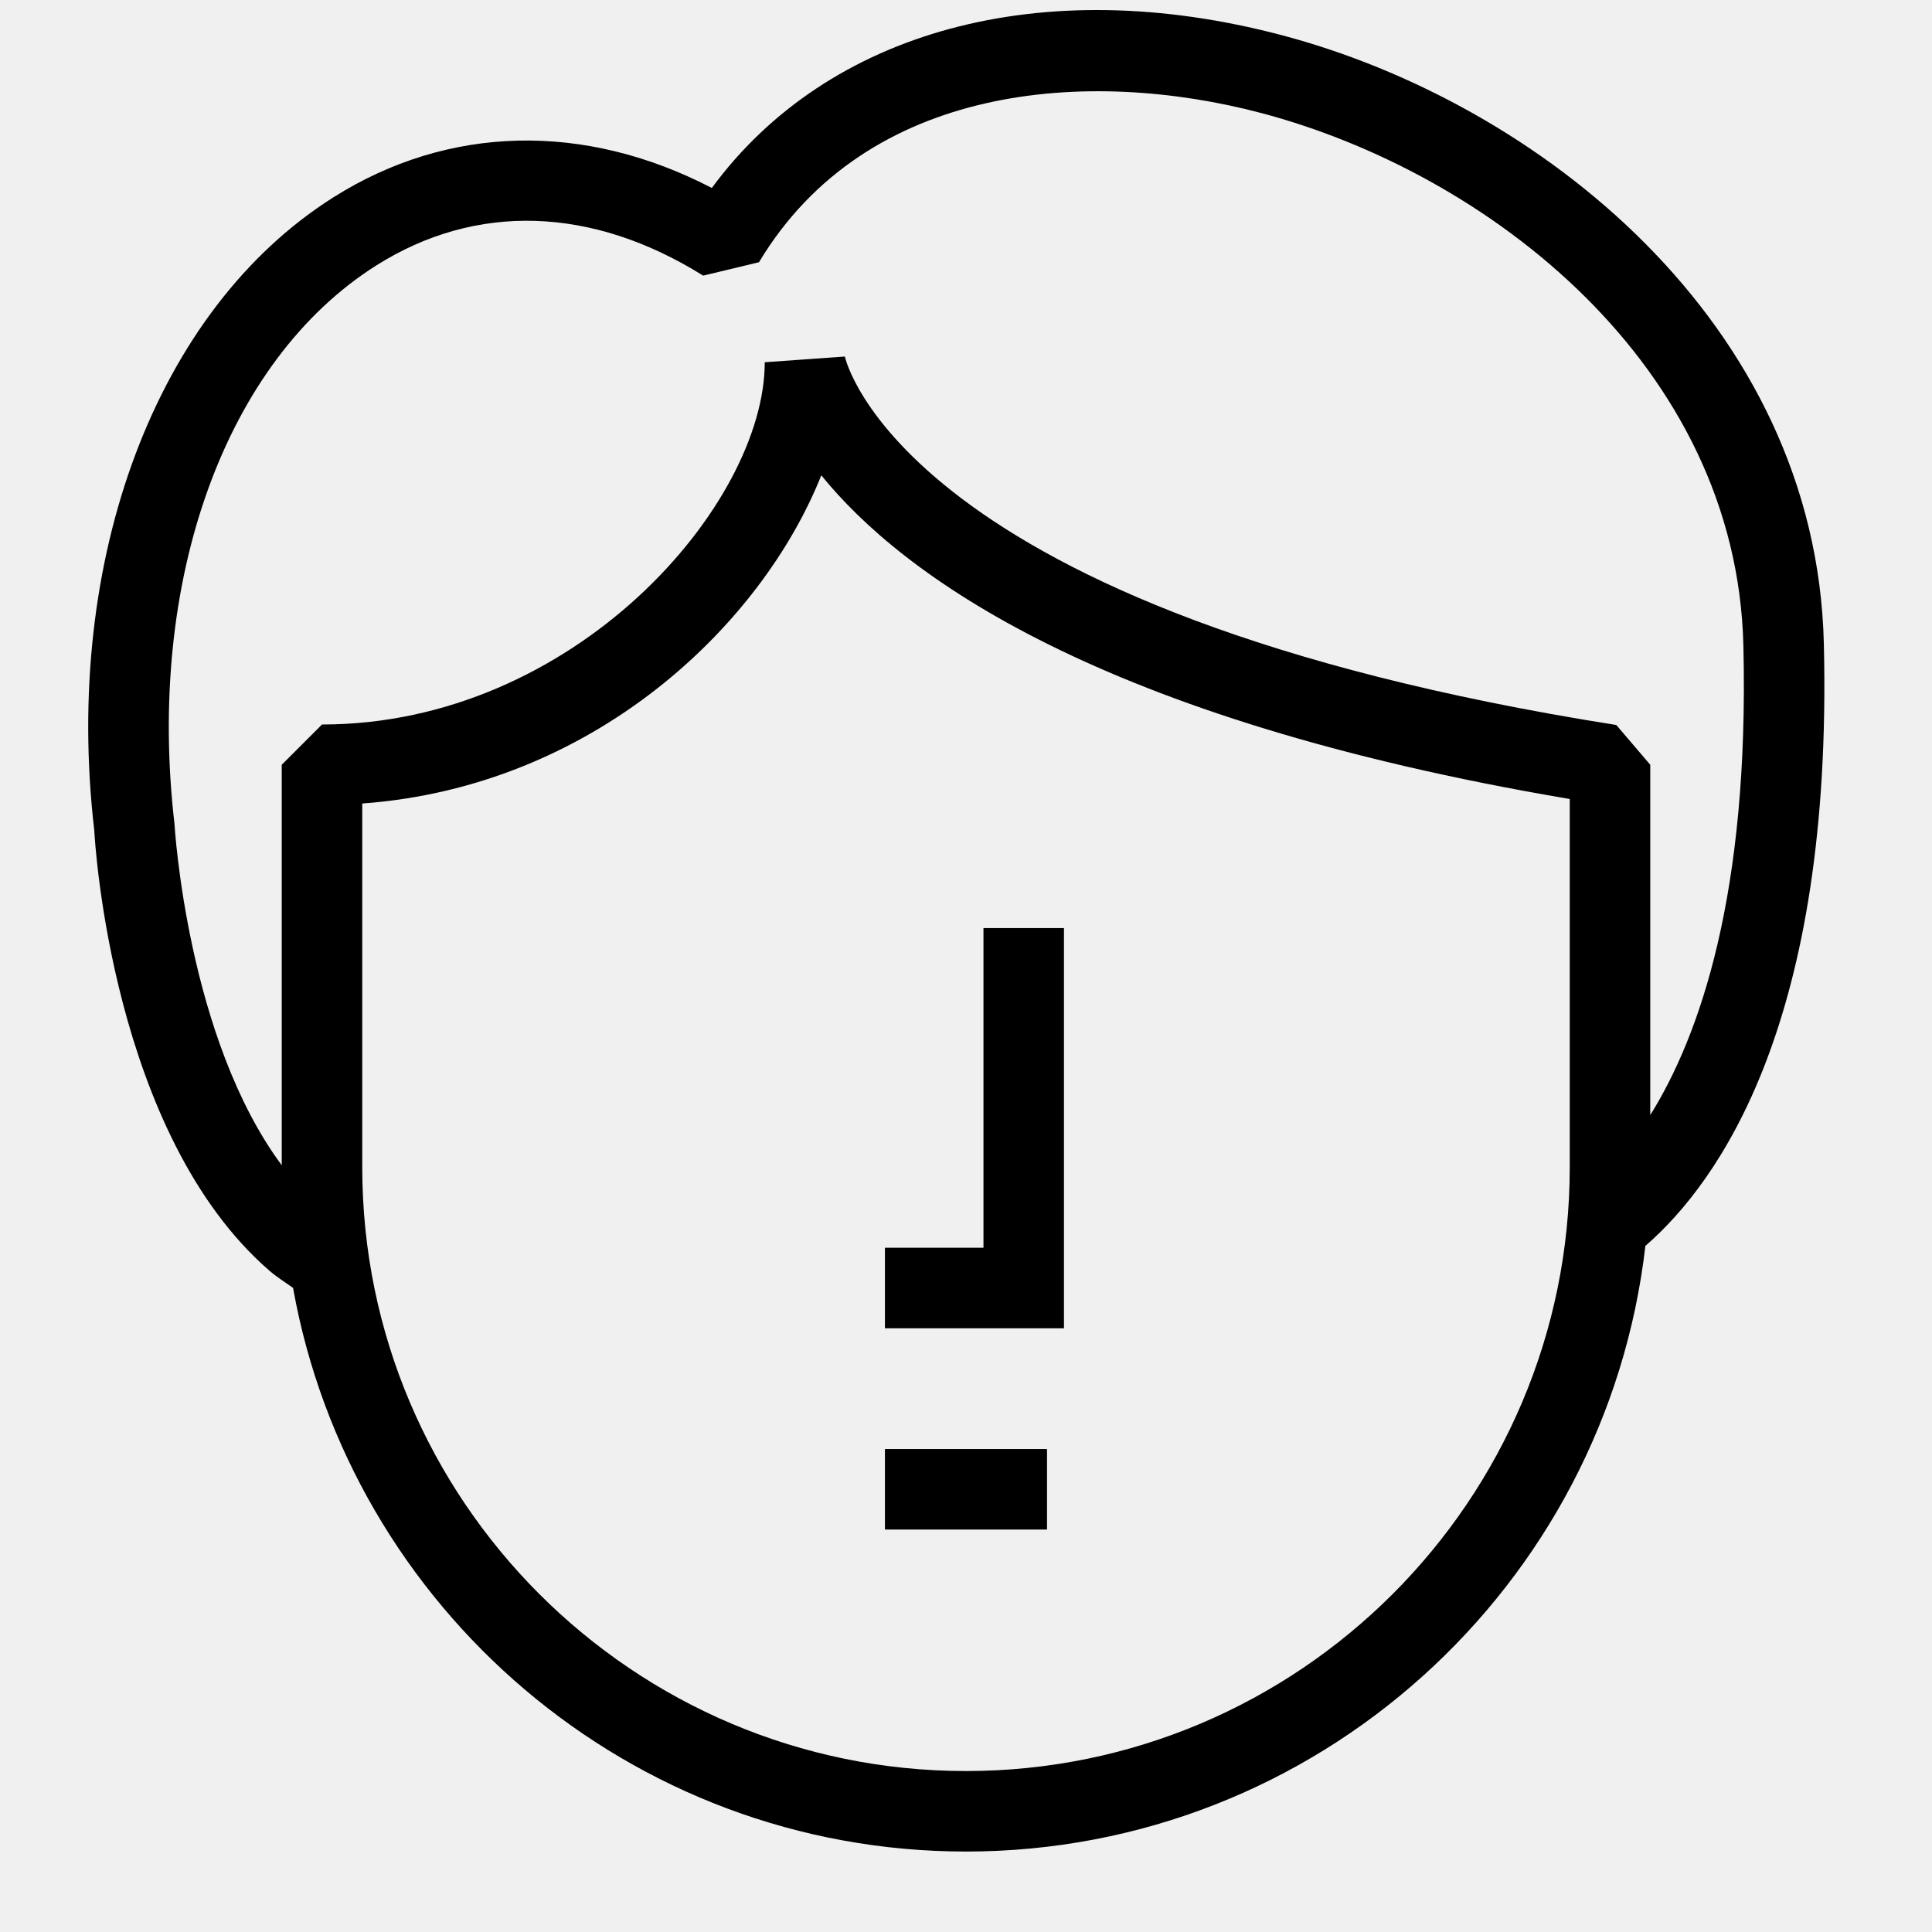
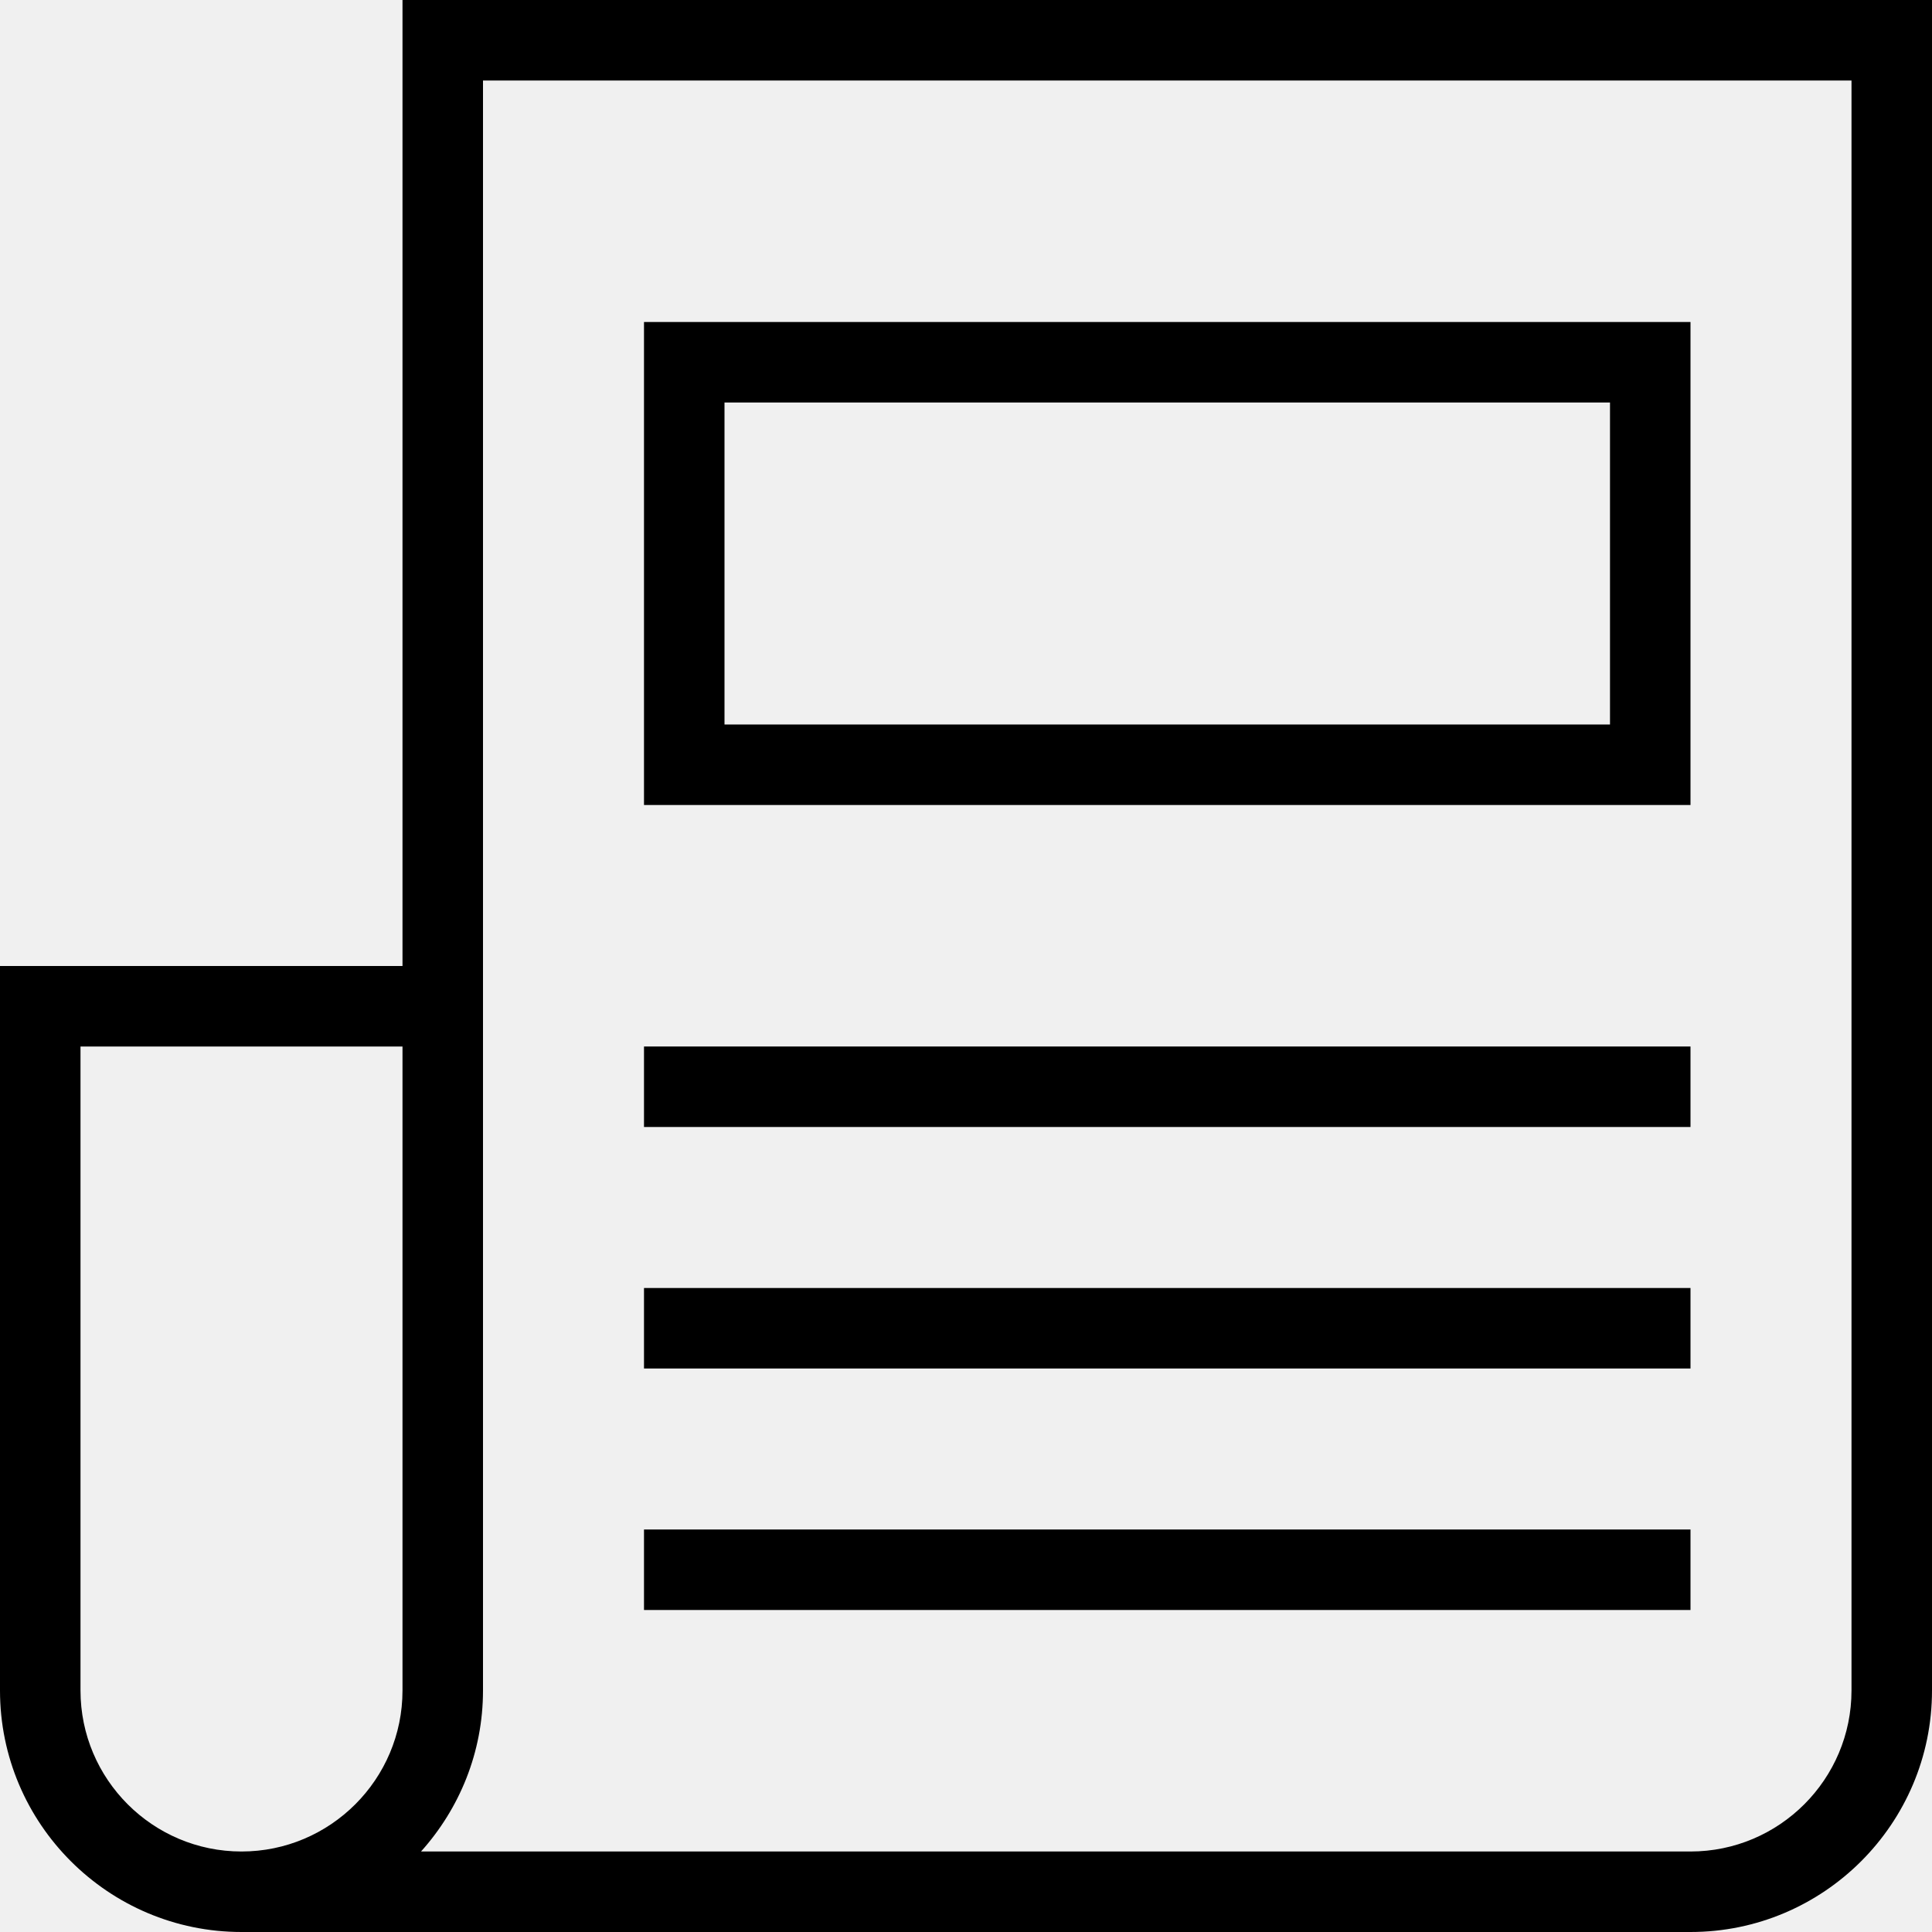
<svg xmlns="http://www.w3.org/2000/svg" width="48" height="48" viewBox="0 0 48 48" fill="none">
-   <path d="M45.313 15.988C45.121 7.995 38.195 2.55 31.841 0.873C25.883 -0.701 20.563 0.756 17.685 4.67C14.518 3.026 11.136 3.099 8.278 4.906C3.886 7.683 1.558 13.88 2.342 20.63C2.358 20.938 2.786 28.194 6.703 31.578C6.888 31.736 7.087 31.86 7.281 31.997C8.702 39.944 15.649 46.001 24 46.001C32.712 46.001 39.905 39.41 40.879 30.954C42.728 29.349 45.54 25.355 45.313 15.988ZM4.334 20.46C3.633 14.406 5.601 8.964 9.347 6.596C11.823 5.032 14.706 5.121 17.47 6.848L18.857 6.515C21.531 2.058 27.053 1.677 31.33 2.807C36.984 4.3 43.146 9.077 43.314 16.037C43.462 22.2 42.233 25.727 41 27.704V19L40.156 18.012C22.377 15.206 20.999 8.901 20.99 8.858L19 9C19 12.54 14.276 18 8 18L7 19V28.951C4.659 25.796 4.342 20.575 4.334 20.46ZM24 44.001C15.729 44.001 9 37.272 9 29V19.963C14.746 19.543 18.918 15.539 20.405 11.809C22.412 14.284 27.276 17.869 39 19.851V29C39 37.272 32.271 44.001 24 44.001Z" fill="black" />
-   <path d="M26.013 36.001H21.986V38.001H26.013V36.001Z" fill="black" />
-   <path d="M24.434 31H21.986V33.001H26.434V23.058H24.434V31Z" fill="black" />
+   <g clip-path="url(#clip0_3952_18)">
+     <path d="M10 0V24H0V42C0 45.309 2.691 48 6 48H42C45.309 48 48 45.309 48 42V0H10ZM2 42V26H10V42C10 44.206 8.206 46 6 46C3.794 46 2 44.206 2 42ZM42 46H10.46C11.414 44.937 12 43.538 12 42V2H46V42C46 44.206 44.206 46 42 46Z" fill="black" />
+     <path d="M16 20H42V8H16V20ZM18 10H40V18H18V10Z" fill="black" />
+     <path d="M42 26H16V28H42V26Z" fill="black" />
+     <path d="M42 32H16V34H42V32Z" fill="black" />
+     <path d="M42 38H16V40H42V38Z" fill="black" />
+   </g>
+   <defs>
+     <clipPath id="clip0_3952_18">
+       <rect width="48" height="48" fill="white" />
+     </clipPath>
+   </defs>
</svg>
